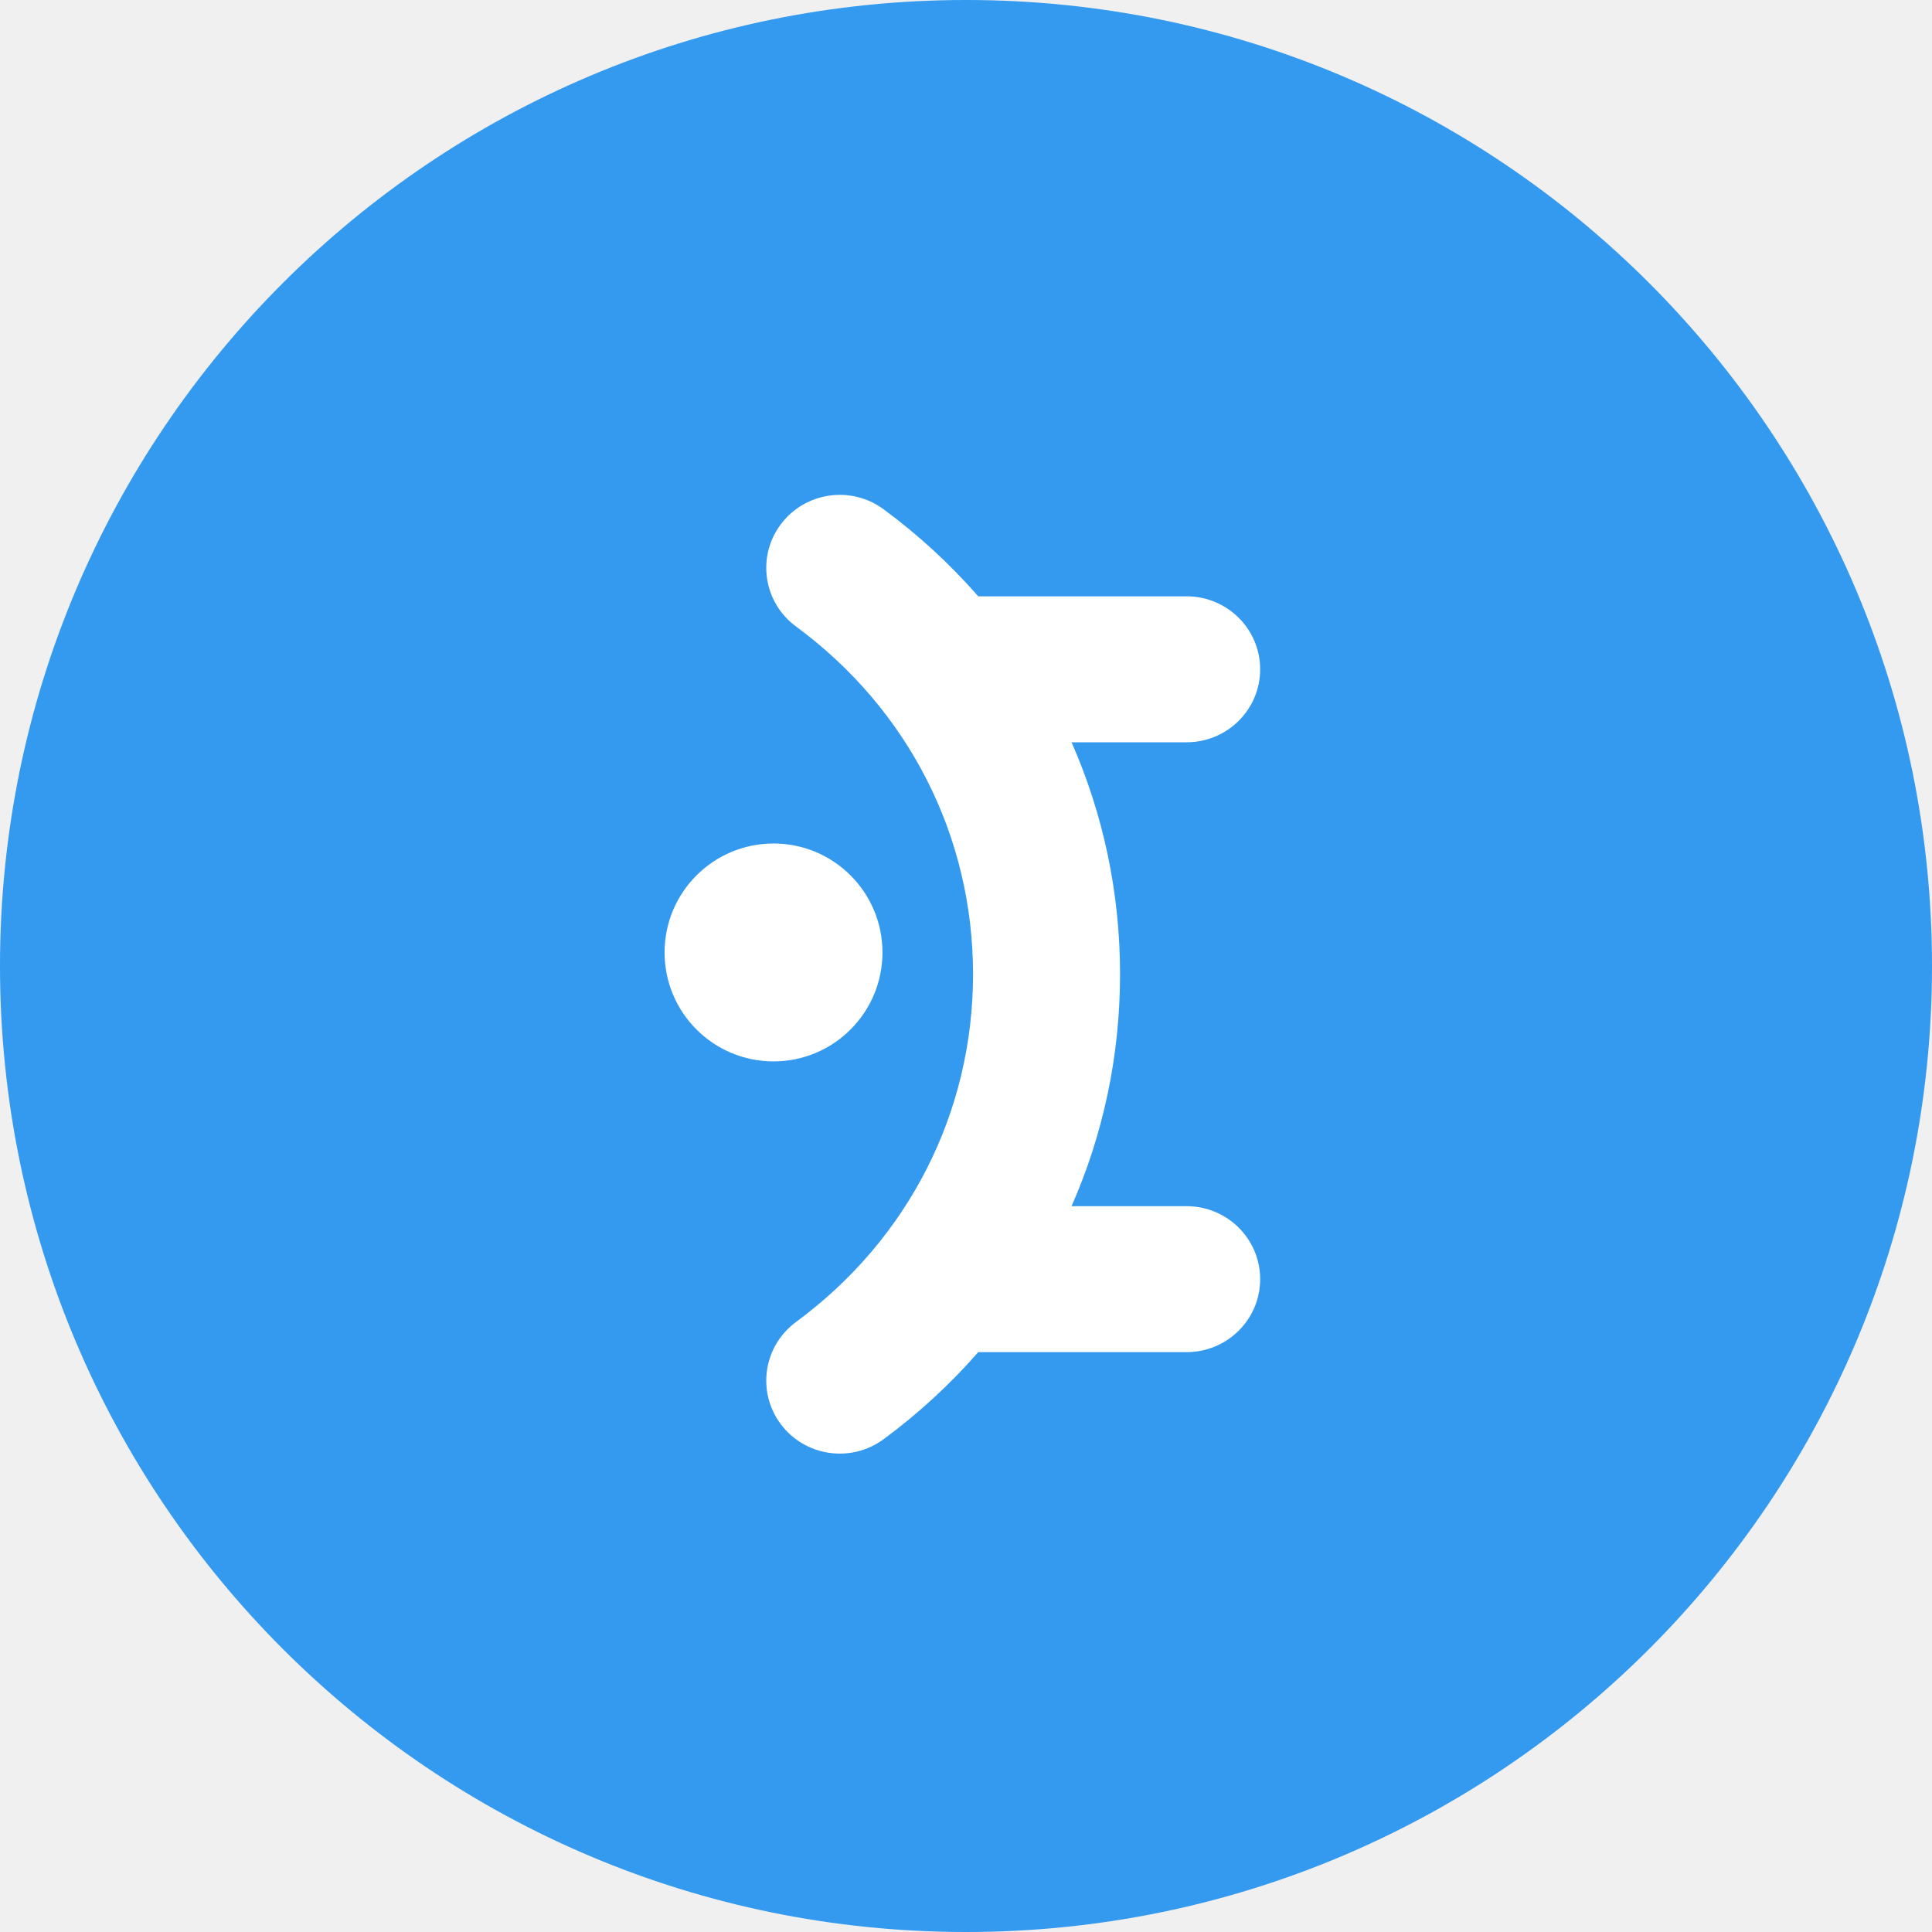
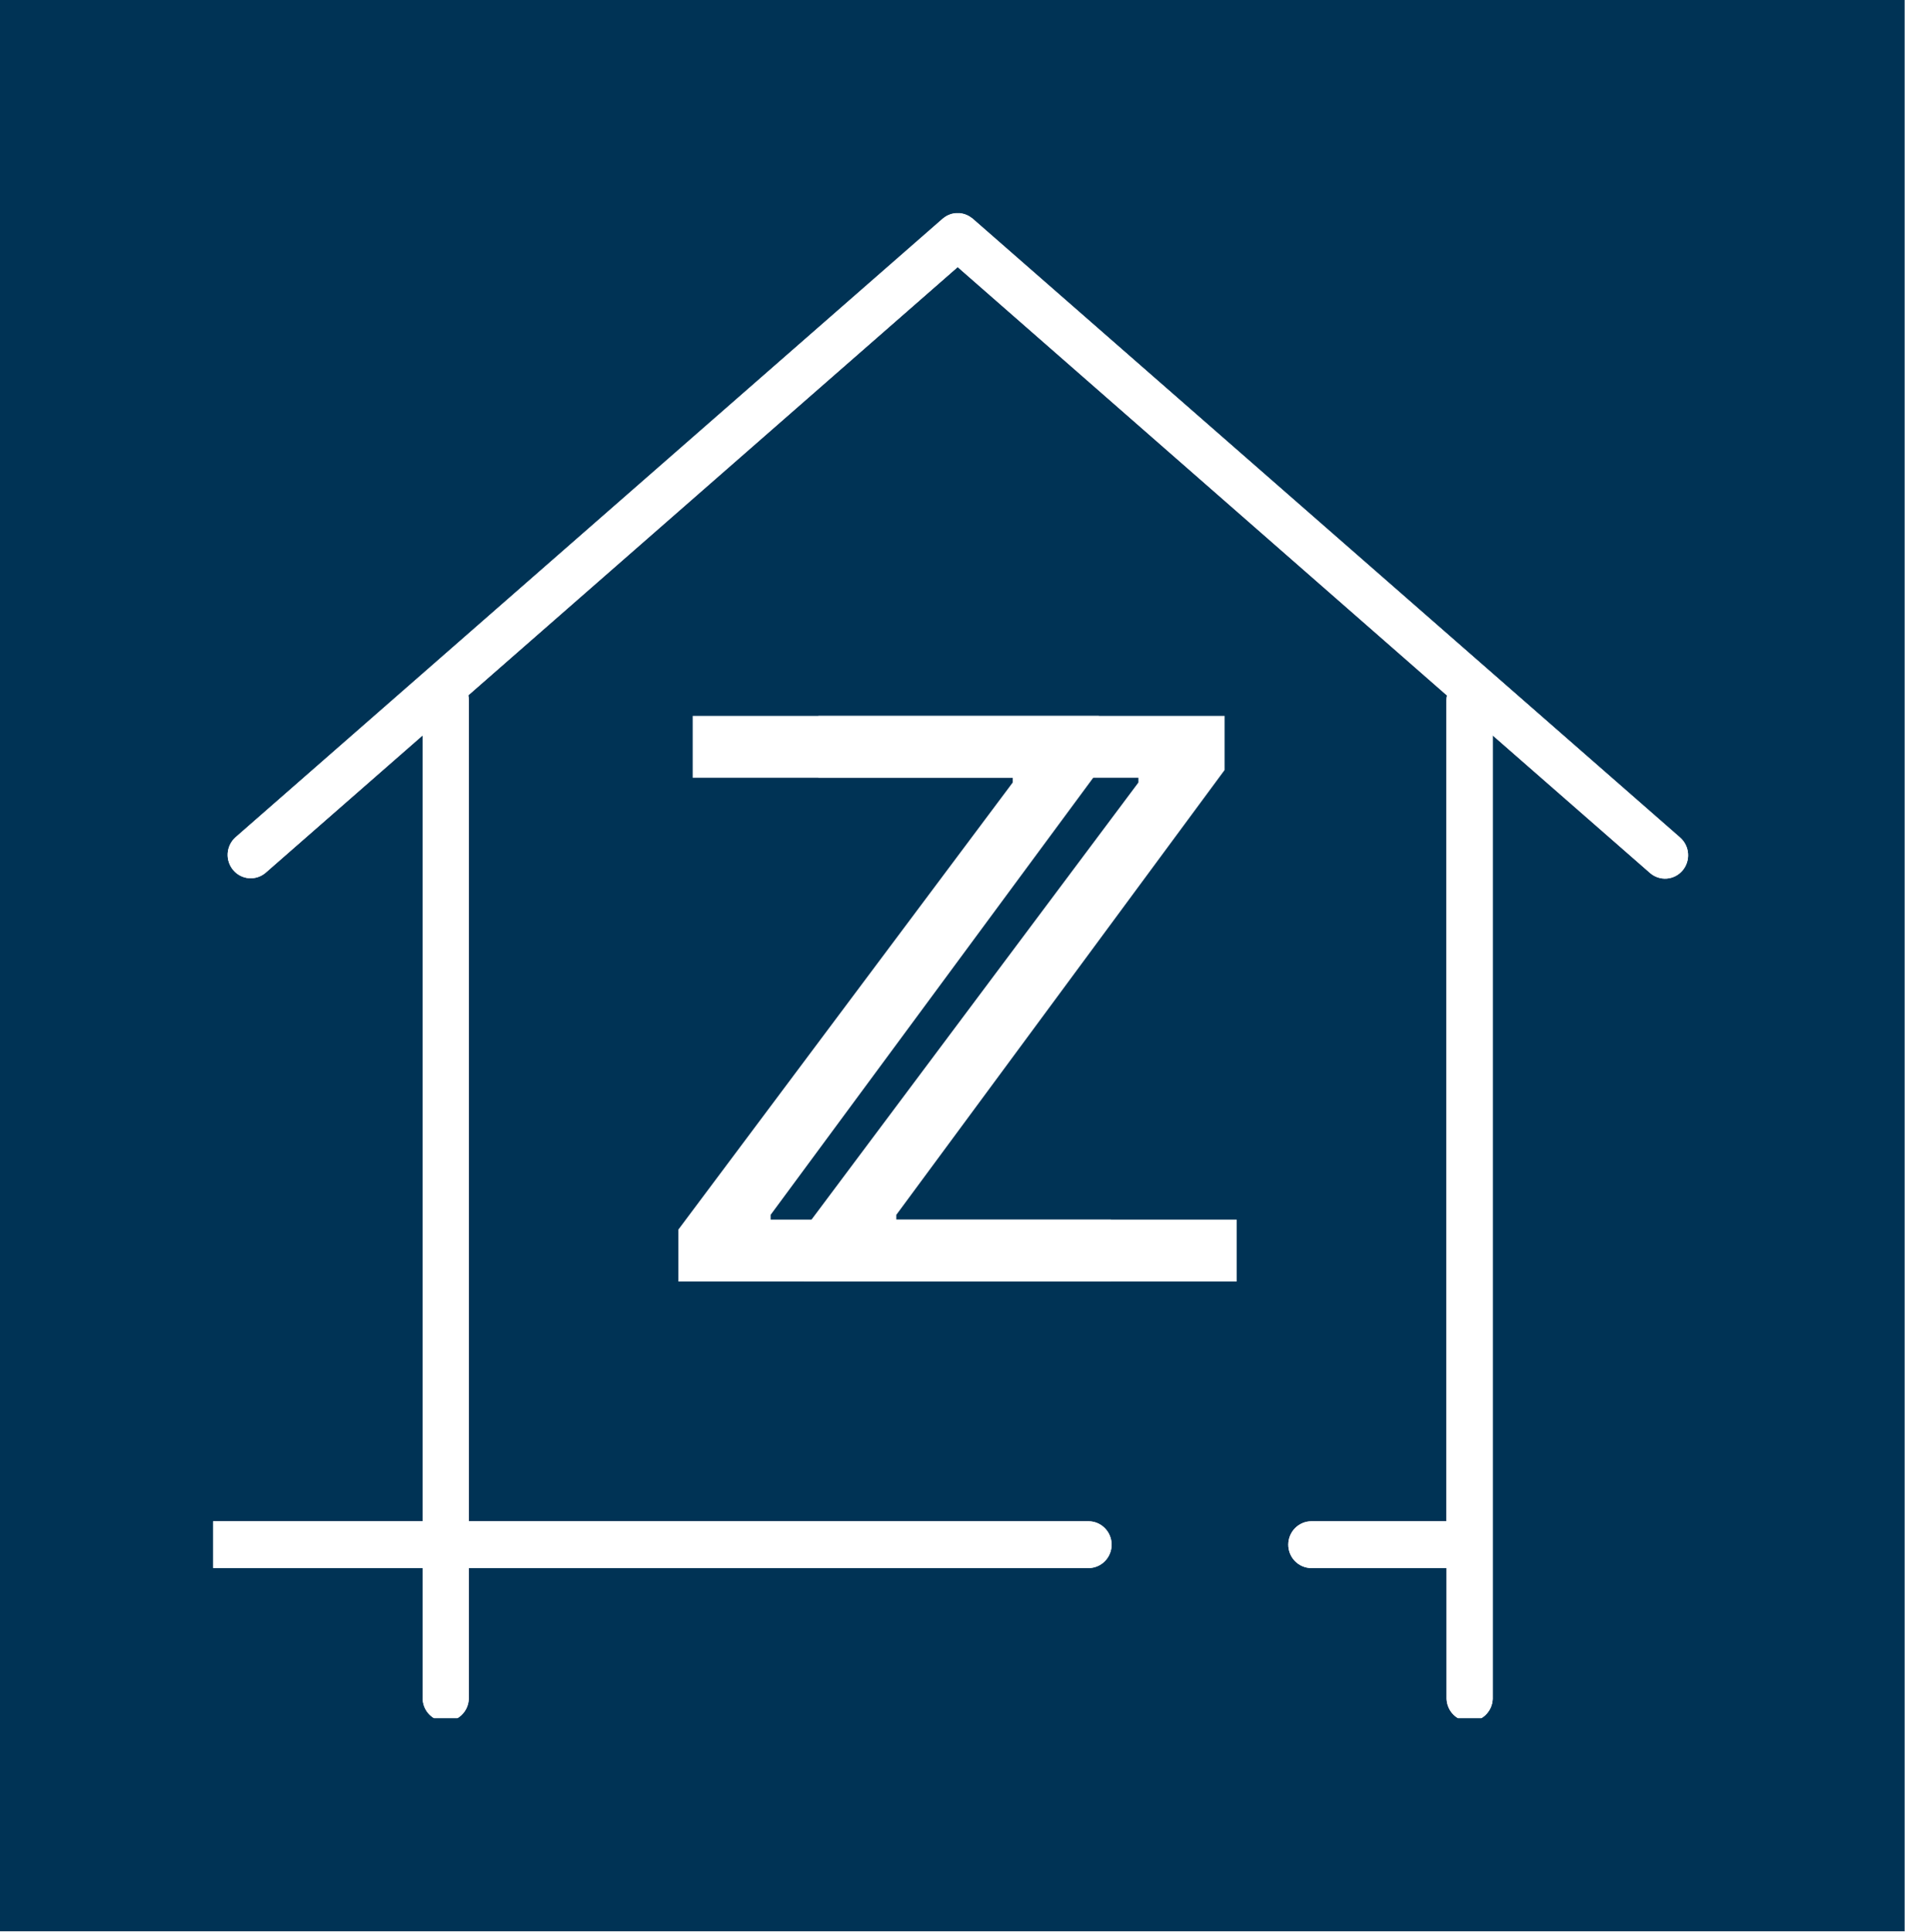
- <svg xmlns="http://www.w3.org/2000/svg" viewBox="0 0 500 500">
-   <g fill="none" fill-rule="evenodd">
-     <rect width="500" height="500" fill="#339AF0" rx="250" />
-     <g fill="#FFF">
-       <path fill-rule="nonzero" d="M202.055 135.706c-6.26 8.373-4.494 20.208 3.944 26.42 29.122 21.45 45.824 54.253 45.824 90.005 0 35.752-16.702 68.559-45.824 90.005-8.436 6.215-10.206 18.043-3.944 26.42 6.26 8.378 18.173 10.13 26.611 3.916a153.835 153.835 0 0024.509-22.54h53.93c10.506 0 19.023-8.455 19.023-18.885 0-10.43-8.517-18.886-19.023-18.886h-29.79c8.196-18.594 12.553-38.923 12.553-60.03s-4.357-41.436-12.552-60.03h29.79c10.505 0 19.022-8.455 19.022-18.885 0-10.43-8.517-18.886-19.023-18.886h-53.93a153.835 153.835 0 00-24.509-22.54c-8.438-6.215-20.351-4.46-26.61 3.916z" />
-       <path d="M171.992 246.492c0-15.572 12.624-28.195 28.196-28.195 15.572 0 28.195 12.623 28.195 28.195 0 15.572-12.623 28.196-28.195 28.196-15.572 0-28.196-12.624-28.196-28.196z" />
+ <svg xmlns="http://www.w3.org/2000/svg" width="143" height="145" viewBox="0 0 143 145" fill="none">
+   <rect width="143" height="145" fill="#003355" />
+   <g clip-path="url(#clip0_153_28248)">
+     <g clip-path="url(#clip1_153_28248)">
+       <path fill-rule="evenodd" clip-rule="evenodd" d="M112.075 117.733V114.221V55.216L123.882 65.543C124.229 65.847 124.682 65.999 125.14 65.965C125.599 65.93 126.024 65.713 126.324 65.361C126.625 65.008 126.774 64.549 126.74 64.085C126.706 63.621 126.492 63.19 126.144 62.886L73.035 16.423L72.997 16.393C72.961 16.365 72.924 16.34 72.887 16.315C72.873 16.305 72.859 16.296 72.845 16.286C72.793 16.25 72.755 16.226 72.709 16.201C72.66 16.175 72.609 16.152 72.557 16.132C72.545 16.127 72.533 16.122 72.521 16.117C72.481 16.1 72.442 16.084 72.4 16.072C72.36 16.059 72.321 16.052 72.283 16.044C72.27 16.041 72.256 16.039 72.243 16.036C72.229 16.033 72.214 16.029 72.199 16.025C72.156 16.015 72.108 16.003 72.066 16.003H71.906C71.852 15.999 71.797 15.999 71.743 16.003C71.689 16.008 71.636 16.017 71.583 16.03C71.526 16.038 71.47 16.05 71.415 16.066L71.266 16.124C71.21 16.145 71.156 16.169 71.103 16.195C71.07 16.213 71.038 16.234 71.006 16.255C70.994 16.262 70.982 16.27 70.97 16.278C70.927 16.305 70.864 16.349 70.816 16.39C70.802 16.398 70.789 16.407 70.778 16.418L17.66 62.886C17.325 63.194 17.122 63.622 17.094 64.08C17.067 64.537 17.217 64.987 17.513 65.334C17.808 65.681 18.226 65.897 18.677 65.936C19.128 65.975 19.576 65.834 19.925 65.543L31.732 55.213V114.221H-14.49V94.929C-8.866 102.951 -1.853 103.588 0.206 103.588C0.526 103.588 0.726 103.572 0.783 103.566C1.241 103.527 1.665 103.306 1.961 102.951C2.257 102.595 2.402 102.135 2.364 101.672C2.325 101.208 2.106 100.779 1.756 100.479C1.405 100.179 0.951 100.032 0.493 100.071C0.105 100.101 -9.002 100.62 -14.49 87.734V75.637C-8.866 83.659 -1.853 84.294 0.206 84.294C0.526 84.294 0.726 84.28 0.783 84.275C1.232 84.223 1.643 83.997 1.929 83.644C2.216 83.29 2.355 82.838 2.317 82.382C2.279 81.927 2.067 81.504 1.727 81.204C1.386 80.904 0.944 80.751 0.493 80.776C0.105 80.806 -9.002 81.326 -14.49 68.443V56.351C-8.866 64.37 -1.853 65.007 0.206 65.007C0.526 65.007 0.726 64.991 0.783 64.986C1.241 64.947 1.665 64.725 1.961 64.37C2.257 64.014 2.402 63.554 2.364 63.091C2.325 62.627 2.106 62.198 1.756 61.898C1.405 61.598 0.951 61.451 0.493 61.49C0.105 61.52 -9.002 62.039 -14.49 49.154V37.062C-8.866 45.084 -1.853 45.718 0.206 45.718C0.526 45.718 0.726 45.718 0.783 45.699C1.232 45.648 1.643 45.422 1.929 45.068C2.216 44.715 2.355 44.263 2.317 43.807C2.279 43.352 2.067 42.929 1.727 42.629C1.386 42.329 0.944 42.175 0.493 42.201C0.105 42.231 -9.002 42.75 -14.49 29.867V29.829C-14.481 29.592 -14.519 29.357 -14.601 29.136C-14.684 28.915 -14.81 28.713 -14.972 28.542C-15.134 28.372 -15.328 28.236 -15.543 28.144C-15.758 28.051 -15.989 28.003 -16.222 28.003C-16.456 28.003 -16.686 28.051 -16.901 28.144C-17.116 28.236 -17.31 28.372 -17.472 28.542C-17.634 28.713 -17.76 28.915 -17.843 29.136C-17.925 29.357 -17.963 29.592 -17.954 29.829V29.867C-23.437 42.731 -32.52 42.234 -32.935 42.201C-33.364 42.208 -33.776 42.377 -34.089 42.674C-34.403 42.971 -34.597 43.375 -34.633 43.809C-34.669 44.242 -34.545 44.674 -34.285 45.02C-34.025 45.367 -33.647 45.603 -33.225 45.683C-33.209 45.683 -33.181 45.684 -33.141 45.687C-33.043 45.692 -32.877 45.702 -32.65 45.702C-30.591 45.702 -23.578 45.064 -17.954 37.045V49.137C-23.437 62.001 -32.52 61.504 -32.935 61.473C-33.392 61.434 -33.846 61.581 -34.197 61.881C-34.548 62.182 -34.767 62.611 -34.805 63.074C-34.844 63.538 -34.699 63.998 -34.402 64.353C-34.106 64.709 -33.682 64.93 -33.225 64.969C-33.209 64.969 -33.181 64.971 -33.141 64.974C-33.043 64.98 -32.877 64.991 -32.65 64.991C-30.591 64.991 -23.578 64.353 -17.954 56.334V68.426C-23.437 81.287 -32.52 80.793 -32.935 80.76C-33.385 80.734 -33.828 80.888 -34.168 81.188C-34.509 81.488 -34.721 81.91 -34.758 82.366C-34.796 82.822 -34.657 83.274 -34.371 83.627C-34.084 83.981 -33.673 84.207 -33.225 84.258C-33.209 84.258 -33.181 84.26 -33.141 84.262C-33.043 84.268 -32.877 84.277 -32.65 84.277C-30.591 84.277 -23.578 83.64 -17.954 75.621V87.713C-23.437 100.576 -32.52 100.079 -32.935 100.049C-33.392 100.01 -33.846 100.157 -34.197 100.457C-34.548 100.757 -34.767 101.186 -34.805 101.65C-34.844 102.113 -34.699 102.573 -34.402 102.929C-34.106 103.284 -33.682 103.505 -33.225 103.544C-33.209 103.544 -33.181 103.546 -33.141 103.549C-33.043 103.555 -32.877 103.566 -32.65 103.566C-30.591 103.566 -23.578 102.929 -17.954 94.907V114.199H-60.267C-60.494 114.199 -60.72 114.244 -60.93 114.333C-61.14 114.421 -61.331 114.55 -61.492 114.713C-61.653 114.876 -61.781 115.07 -61.868 115.283C-61.955 115.496 -62 115.724 -62 115.955C-62 116.186 -61.955 116.414 -61.868 116.627C-61.781 116.84 -61.653 117.034 -61.492 117.197C-61.331 117.36 -61.14 117.489 -60.93 117.577C-60.72 117.666 -60.494 117.711 -60.267 117.711H-17.946V127.538C-17.928 127.992 -17.738 128.421 -17.415 128.735C-17.092 129.049 -16.662 129.225 -16.214 129.225C-15.766 129.225 -15.335 129.049 -15.013 128.735C-14.69 128.421 -14.499 127.992 -14.482 127.538V117.733H31.732V127.56C31.749 128.014 31.939 128.443 32.262 128.757C32.585 129.071 33.016 129.247 33.464 129.247C33.912 129.247 34.342 129.071 34.665 128.757C34.988 128.443 35.178 128.014 35.196 127.56V117.733H81.727C82.186 117.733 82.627 117.548 82.952 117.219C83.278 116.889 83.46 116.443 83.46 115.977C83.46 115.511 83.278 115.065 82.952 114.735C82.627 114.406 82.186 114.221 81.727 114.221H35.196V52.553C35.197 52.436 35.185 52.319 35.161 52.204L71.903 20.051L108.638 52.215C108.614 52.33 108.602 52.447 108.603 52.564V114.221H98.46C98.232 114.221 98.006 114.266 97.796 114.355C97.586 114.443 97.395 114.572 97.234 114.735C97.073 114.898 96.945 115.092 96.858 115.305C96.771 115.518 96.726 115.746 96.726 115.977C96.726 116.208 96.771 116.436 96.858 116.649C96.945 116.862 97.073 117.056 97.234 117.219C97.395 117.382 97.586 117.511 97.796 117.599C98.006 117.688 98.232 117.733 98.46 117.733H108.611V127.56C108.629 128.014 108.819 128.443 109.142 128.757C109.465 129.071 109.895 129.247 110.343 129.247C110.791 129.247 111.221 129.071 111.544 128.757C111.867 128.443 112.058 128.014 112.075 127.56V117.733Z" fill="white" />
+       <path fill-rule="evenodd" clip-rule="evenodd" d="M112.075 117.733V114.221V55.216L123.882 65.543C124.229 65.847 124.682 65.999 125.14 65.965C125.599 65.93 126.024 65.713 126.324 65.361C126.625 65.008 126.774 64.549 126.74 64.085C126.706 63.621 126.492 63.19 126.144 62.886L73.035 16.423L72.997 16.393C72.961 16.365 72.924 16.34 72.887 16.315C72.873 16.305 72.859 16.296 72.845 16.286C72.793 16.25 72.755 16.226 72.709 16.201C72.66 16.175 72.609 16.152 72.557 16.132C72.545 16.127 72.533 16.122 72.521 16.117C72.481 16.1 72.442 16.084 72.4 16.072C72.36 16.059 72.321 16.052 72.283 16.044C72.27 16.041 72.256 16.039 72.243 16.036C72.229 16.033 72.214 16.029 72.199 16.025C72.156 16.015 72.108 16.003 72.066 16.003H71.906C71.852 15.999 71.797 15.999 71.743 16.003C71.689 16.008 71.636 16.017 71.583 16.03C71.526 16.038 71.47 16.05 71.415 16.066L71.266 16.124C71.21 16.145 71.156 16.169 71.103 16.195C71.07 16.213 71.038 16.234 71.006 16.255C70.994 16.262 70.982 16.27 70.97 16.278C70.927 16.305 70.864 16.349 70.816 16.39C70.802 16.398 70.789 16.407 70.778 16.418L17.66 62.886C17.325 63.194 17.122 63.622 17.094 64.08C17.067 64.537 17.217 64.987 17.513 65.334C17.808 65.681 18.226 65.897 18.677 65.936C19.128 65.975 19.576 65.834 19.925 65.543L31.732 55.213V114.221H-14.49V94.929C-8.866 102.951 -1.853 103.588 0.206 103.588C0.526 103.588 0.726 103.572 0.783 103.566C1.241 103.527 1.665 103.306 1.961 102.951C2.257 102.595 2.402 102.135 2.364 101.672C2.325 101.208 2.106 100.779 1.756 100.479C1.405 100.179 0.951 100.032 0.493 100.071C0.105 100.101 -9.002 100.62 -14.49 87.734V75.637C-8.866 83.659 -1.853 84.294 0.206 84.294C0.526 84.294 0.726 84.28 0.783 84.275C1.232 84.223 1.643 83.997 1.929 83.644C2.216 83.29 2.355 82.838 2.317 82.382C2.279 81.927 2.067 81.504 1.727 81.204C1.386 80.904 0.944 80.751 0.493 80.776C0.105 80.806 -9.002 81.326 -14.49 68.443V56.351C-8.866 64.37 -1.853 65.007 0.206 65.007C0.526 65.007 0.726 64.991 0.783 64.986C1.241 64.947 1.665 64.725 1.961 64.37C2.257 64.014 2.402 63.554 2.364 63.091C2.325 62.627 2.106 62.198 1.756 61.898C1.405 61.598 0.951 61.451 0.493 61.49C0.105 61.52 -9.002 62.039 -14.49 49.154V37.062C-8.866 45.084 -1.853 45.718 0.206 45.718C0.526 45.718 0.726 45.718 0.783 45.699C1.232 45.648 1.643 45.422 1.929 45.068C2.216 44.715 2.355 44.263 2.317 43.807C2.279 43.352 2.067 42.929 1.727 42.629C1.386 42.329 0.944 42.175 0.493 42.201C0.105 42.231 -9.002 42.75 -14.49 29.867V29.829C-14.481 29.592 -14.519 29.357 -14.601 29.136C-14.684 28.915 -14.81 28.713 -14.972 28.542C-15.134 28.372 -15.328 28.236 -15.543 28.144C-15.758 28.051 -15.989 28.003 -16.222 28.003C-16.456 28.003 -16.686 28.051 -16.901 28.144C-17.116 28.236 -17.31 28.372 -17.472 28.542C-17.634 28.713 -17.76 28.915 -17.843 29.136C-17.925 29.357 -17.963 29.592 -17.954 29.829V29.867C-23.437 42.731 -32.52 42.234 -32.935 42.201C-33.364 42.208 -33.776 42.377 -34.089 42.674C-34.403 42.971 -34.597 43.375 -34.633 43.809C-34.669 44.242 -34.545 44.674 -34.285 45.02C-34.025 45.367 -33.647 45.603 -33.225 45.683C-33.209 45.683 -33.181 45.684 -33.141 45.687C-33.043 45.692 -32.877 45.702 -32.65 45.702C-30.591 45.702 -23.578 45.064 -17.954 37.045V49.137C-23.437 62.001 -32.52 61.504 -32.935 61.473C-33.392 61.434 -33.846 61.581 -34.197 61.881C-34.548 62.182 -34.767 62.611 -34.805 63.074C-34.844 63.538 -34.699 63.998 -34.402 64.353C-34.106 64.709 -33.682 64.93 -33.225 64.969C-33.209 64.969 -33.181 64.971 -33.141 64.974C-33.043 64.98 -32.877 64.991 -32.65 64.991C-30.591 64.991 -23.578 64.353 -17.954 56.334V68.426C-23.437 81.287 -32.52 80.793 -32.935 80.76C-33.385 80.734 -33.828 80.888 -34.168 81.188C-34.509 81.488 -34.721 81.91 -34.758 82.366C-34.796 82.822 -34.657 83.274 -34.371 83.627C-34.084 83.981 -33.673 84.207 -33.225 84.258C-33.209 84.258 -33.181 84.26 -33.141 84.262C-33.043 84.268 -32.877 84.277 -32.65 84.277C-30.591 84.277 -23.578 83.64 -17.954 75.621V87.713C-23.437 100.576 -32.52 100.079 -32.935 100.049C-33.392 100.01 -33.846 100.157 -34.197 100.457C-34.548 100.757 -34.767 101.186 -34.805 101.65C-34.844 102.113 -34.699 102.573 -34.402 102.929C-34.106 103.284 -33.682 103.505 -33.225 103.544C-33.209 103.544 -33.181 103.546 -33.141 103.549C-33.043 103.555 -32.877 103.566 -32.65 103.566C-30.591 103.566 -23.578 102.929 -17.954 94.907V114.199H-60.267C-60.494 114.199 -60.72 114.244 -60.93 114.333C-61.14 114.421 -61.331 114.55 -61.492 114.713C-61.653 114.876 -61.781 115.07 -61.868 115.283C-61.955 115.496 -62 115.724 -62 115.955C-62 116.186 -61.955 116.414 -61.868 116.627C-61.781 116.84 -61.653 117.034 -61.492 117.197C-61.331 117.36 -61.14 117.489 -60.93 117.577C-60.72 117.666 -60.494 117.711 -60.267 117.711H-17.946V127.538C-17.928 127.992 -17.738 128.421 -17.415 128.735C-17.092 129.049 -16.662 129.225 -16.214 129.225C-15.766 129.225 -15.335 129.049 -15.013 128.735C-14.69 128.421 -14.499 127.992 -14.482 127.538V117.733H31.732V127.56C31.749 128.014 31.939 128.443 32.262 128.757C32.585 129.071 33.016 129.247 33.464 129.247C33.912 129.247 34.342 129.071 34.665 128.757C34.988 128.443 35.178 128.014 35.196 127.56V117.733H81.727C82.186 117.733 82.627 117.548 82.952 117.219C83.278 116.889 83.46 116.443 83.46 115.977C83.46 115.511 83.278 115.065 82.952 114.735C82.627 114.406 82.186 114.221 81.727 114.221H35.196V52.553C35.197 52.436 35.185 52.319 35.161 52.204L71.903 20.051L108.638 52.215C108.614 52.33 108.602 52.447 108.603 52.564V114.221H98.46C98.232 114.221 98.006 114.266 97.796 114.355C97.586 114.443 97.395 114.572 97.234 114.735C97.073 114.898 96.945 115.092 96.858 115.305C96.771 115.518 96.726 115.746 96.726 115.977C96.726 116.208 96.771 116.436 96.858 116.649C96.945 116.862 97.073 117.056 97.234 117.219C97.395 117.382 97.586 117.511 97.796 117.599C98.006 117.688 98.232 117.733 98.46 117.733H108.611V127.56C108.629 128.014 108.819 128.443 109.142 128.757C109.465 129.071 109.895 129.247 110.343 129.247C110.791 129.247 111.221 129.071 111.544 128.757C111.867 128.443 112.058 128.014 112.075 127.56V117.733Z" fill="white" />
+       <path d="M50.933 96.217V92.318L76.035 58.753V58.394H52.007V53.749H82.508V57.813L57.859 91.212V91.572H83.413V96.217H50.933Z" fill="white" />
+       <path d="M60.37 96.217V92.318L85.472 58.753V58.394H61.444V53.749H91.945V57.813L67.296 91.212V91.572H92.85V96.217H60.37Z" fill="white" />
    </g>
  </g>
+   <defs>
+     <clipPath id="clip0_153_28248">
+       <rect width="111" height="113" fill="white" transform="translate(16 16)" />
+     </clipPath>
+     <clipPath id="clip1_153_28248">
+       <rect width="188.745" height="113.247" fill="white" transform="translate(-62 16)" />
+     </clipPath>
+   </defs>
</svg>
